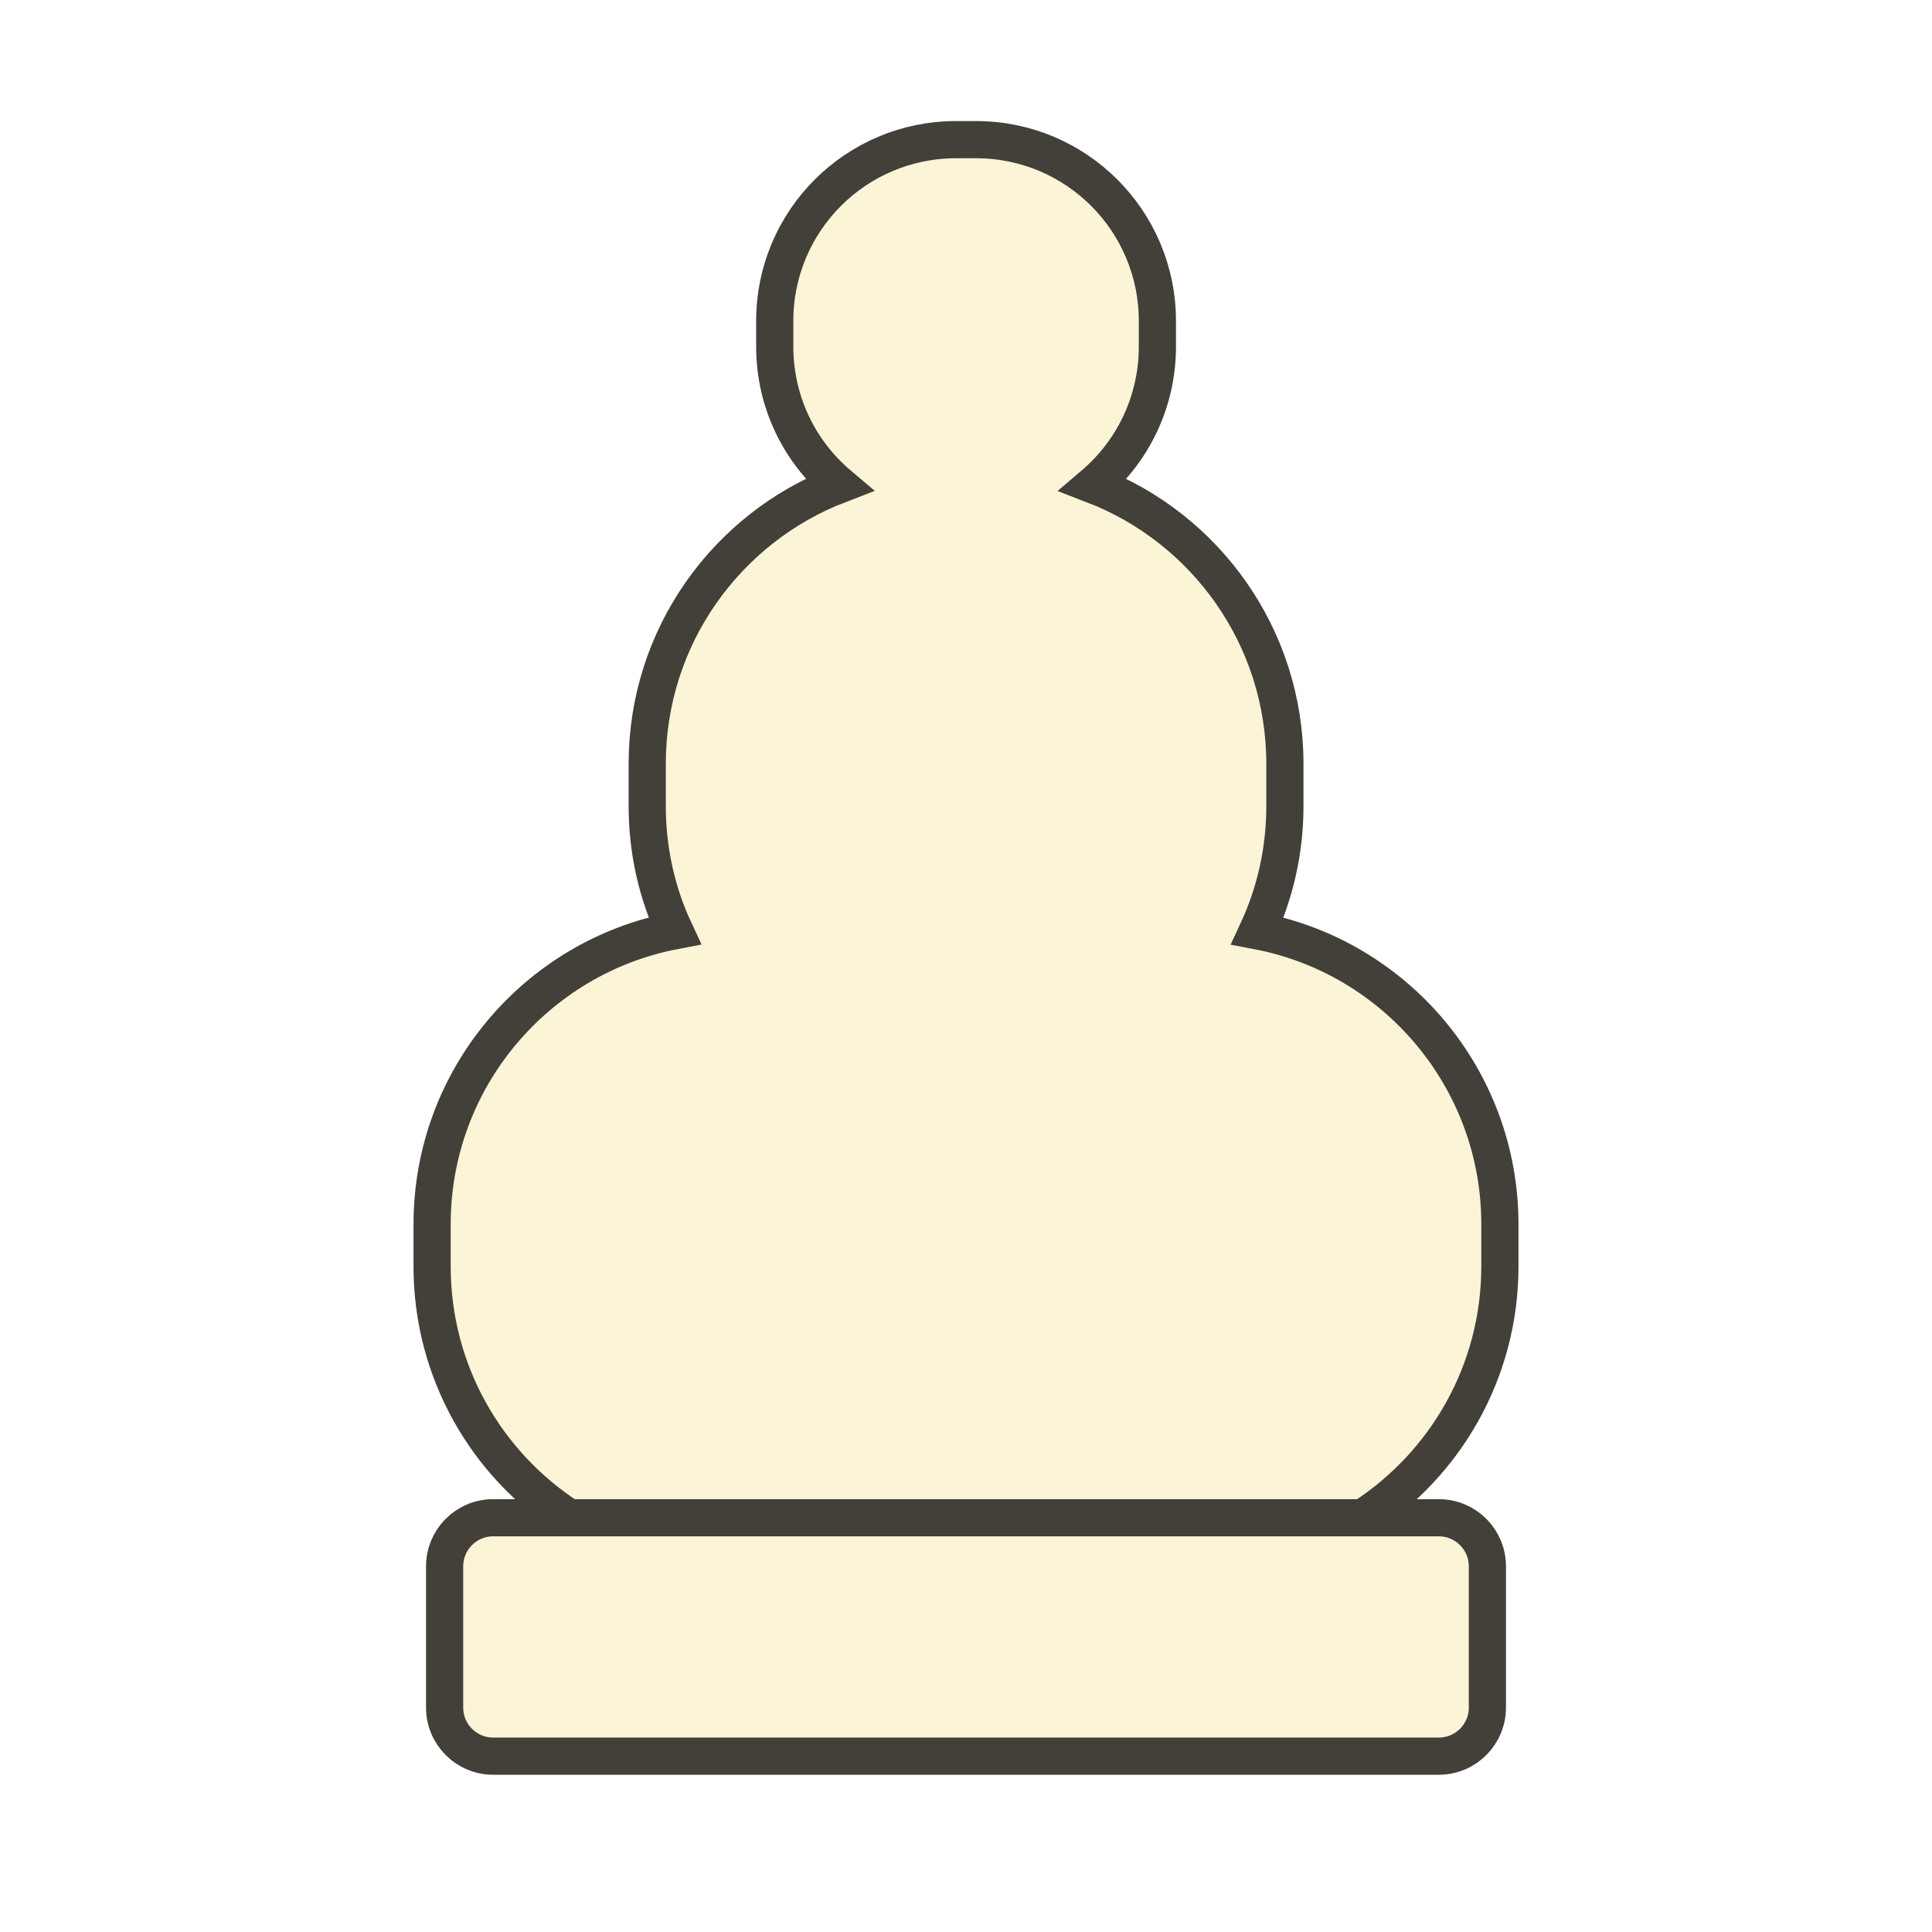
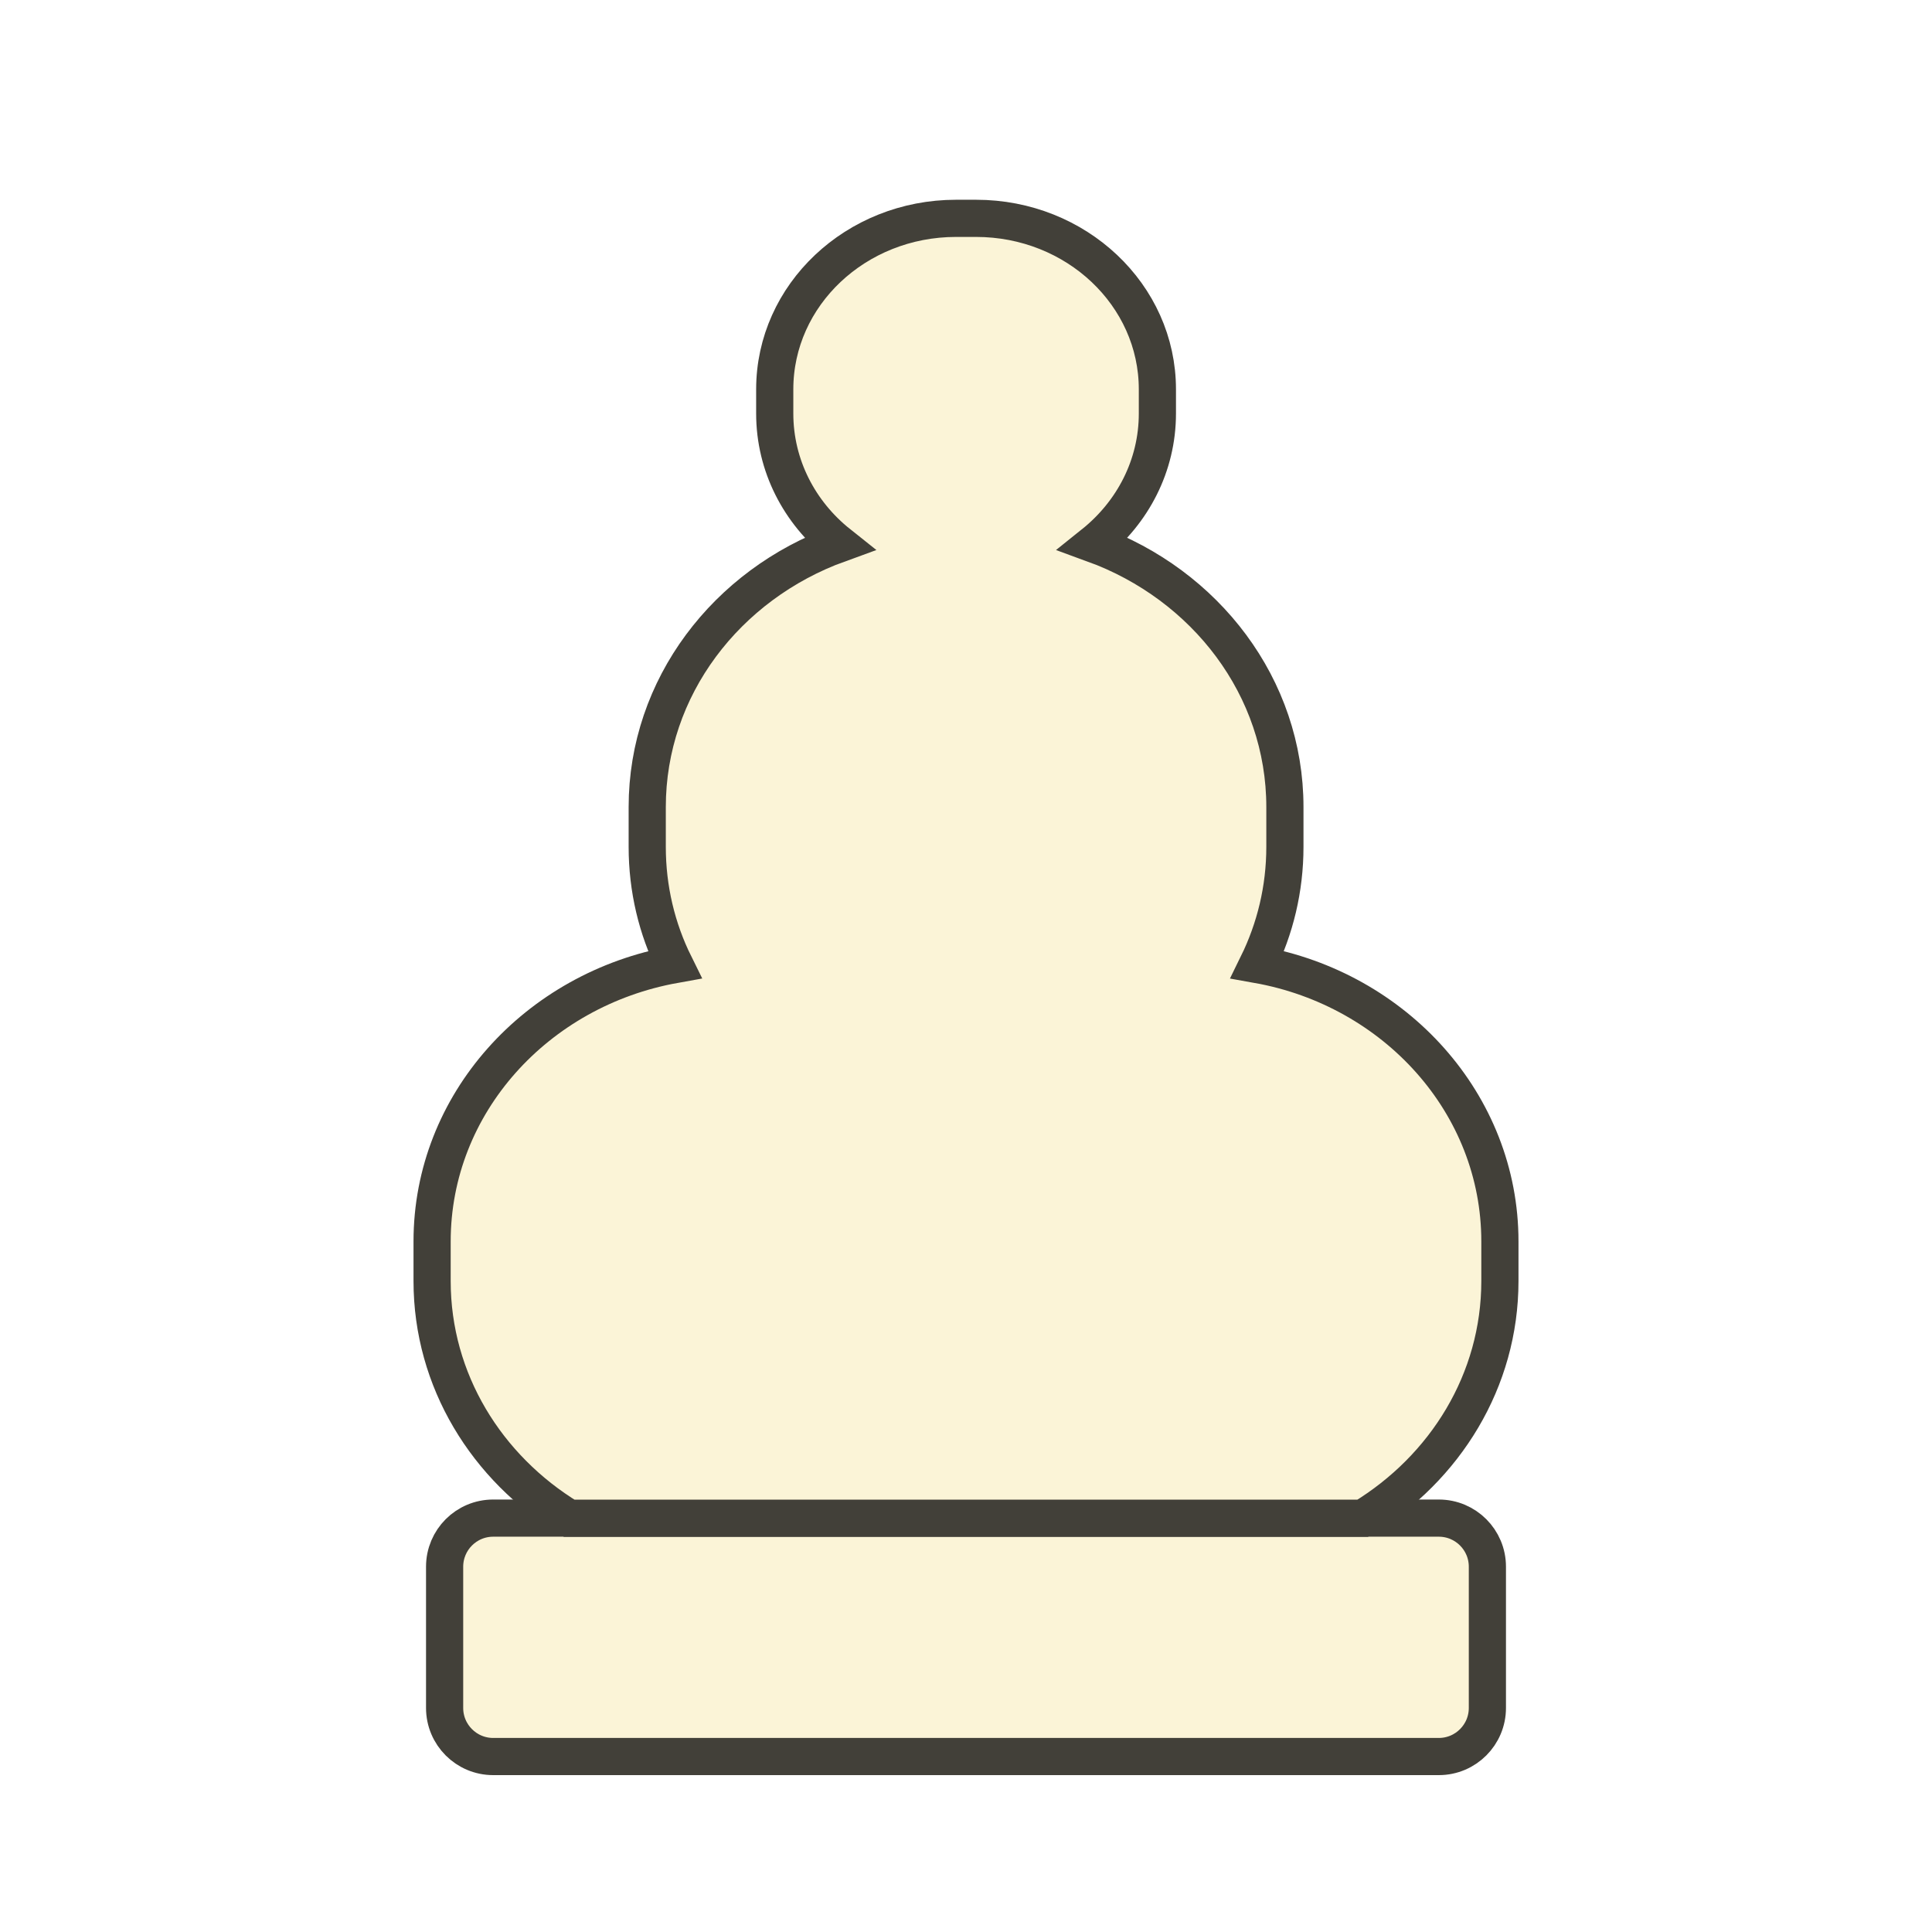
<svg xmlns="http://www.w3.org/2000/svg" version="1.1" id="Warstwa_1" x="0px" y="0px" viewBox="0 0 155.91 155.91" style="enable-background:new 0 0 155.91 155.91;" xml:space="preserve">
  <style type="text/css">
	.st0{fill:#FBF4D7;stroke:#424039;stroke-width:3;stroke-miterlimit:10;}
	.st1{display:none;}
	.st2{display:inline;}
	.st3{display:inline;fill:#FBF4D7;stroke:#424039;stroke-width:3;stroke-miterlimit:10;}
	.st4{display:inline;fill:#AB6D30;stroke:#DBC7B4;stroke-width:3;stroke-miterlimit:10;}
	.st5{fill:#AB6D30;stroke:#DBC7B4;stroke-width:3;stroke-miterlimit:10;}
</style>
  <g>
    <g>
-       <path class="st0" d="M120.03,126.4v11.4c0,2.16-1.75,3.92-3.92,3.92H39.8c-2.17,0-3.92-1.76-3.92-3.92v-11.4    c0-2.16,1.75-3.92,3.92-3.92h76.31C118.28,122.48,120.03,124.24,120.03,126.4z" />
-       <path class="st0" d="M121.04,98.8v3.39c0,8.51-4.41,15.99-11.07,20.29H45.93c-6.65-4.29-11.06-11.77-11.06-20.29V98.8    c0-11.77,8.43-21.57,19.57-23.69c-1.43-3.06-2.21-6.47-2.21-10.07v-3.4c0-10.26,6.41-19.04,15.46-22.52    c-3.17-2.68-5.17-6.68-5.17-11.16V25.9c0-8.08,6.55-14.63,14.63-14.63h1.62c8.08,0,14.63,6.55,14.63,14.63v2.07    c0,4.47-2,8.47-5.16,11.16c9.04,3.48,15.45,12.26,15.45,22.52v3.4c0,3.6-0.79,7.01-2.21,10.07    C112.6,77.23,121.04,87.03,121.04,98.8z" />
+       <path class="st0" d="M120.03,126.43v11.4c0,2.16-1.75,3.92-3.92,3.92H39.8c-2.17,0-3.92-1.76-3.92-3.92v-11.4    c0-2.16,1.75-3.92,3.92-3.92h76.31C118.28,122.51,120.03,124.27,120.03,126.43z" />
+       <path class="st0" d="M121.04,100.18v3.2c0,8.03-4.41,15.09-11.07,19.14H45.93c-6.65-4.05-11.06-11.11-11.06-19.14v-3.2    c0-11.11,8.43-20.34,19.57-22.34c-1.43-2.89-2.21-6.11-2.21-9.5v-3.21c0-9.68,6.41-17.96,15.46-21.24    c-3.17-2.52-5.17-6.31-5.17-10.52v-1.95c0-7.62,6.55-13.8,14.63-13.8h1.62c8.08,0,14.63,6.18,14.63,13.8v1.95    c0,4.22-2,7.99-5.16,10.52c9.04,3.29,15.45,11.56,15.45,21.24v3.21c0,3.4-0.79,6.61-2.21,9.5    C112.6,79.82,121.04,89.07,121.04,100.18z" />
    </g>
  </g>
  <g class="st1">
    <g class="st2">
-       <path class="st0" d="M87.94,18.33v6.46c0,3.14-2.14,5.77-5.05,6.53c-0.54,0.15-1.11,0.22-1.7,0.22h-6.46    c-0.59,0-1.16-0.07-1.7-0.22c-2.91-0.76-5.05-3.39-5.05-6.53v-6.46c0-3.73,3.02-6.75,6.75-6.75h6.46    C84.92,11.58,87.94,14.61,87.94,18.33z" />
-       <path class="st0" d="M104.9,100.94l2.09-2.09c13.14-13.14,13.14-34.43,0-47.57L92.4,36.7c-2.72-2.72-6.02-4.51-9.51-5.37    c-0.54,0.15-1.11,0.22-1.7,0.22h-6.46c-0.59,0-1.16-0.07-1.7-0.22c-3.48,0.86-6.79,2.66-9.51,5.37L48.93,51.28    c-13.14,13.14-13.14,34.43,0,47.57l0.75,0.75c-4.53,2.47-7.61,7.28-7.61,12.8v6.64h68.38v-6.64    C110.45,107.76,108.29,103.63,104.9,100.94z M90.55,66.45c0,1.47-1.2,2.67-2.67,2.67h-6.94v22.51c0,1.47-1.19,2.67-2.67,2.67    h-0.66c-1.47,0-2.66-1.2-2.66-2.67V69.11h-6.94c-1.47,0-2.67-1.2-2.67-2.67v-1.19c0-1.48,1.2-2.67,2.67-2.67h6.94v-7.38    c0-1.47,1.19-2.67,2.66-2.67h0.66c1.48,0,2.67,1.2,2.67,2.67v7.38h6.94c1.47,0,2.67,1.19,2.67,2.67V66.45z" />
-       <path class="st0" d="M127.58,122.96v14.52c0,2.17-1.75,3.92-3.92,3.92h-91.4c-2.17,0-3.92-1.75-3.92-3.92v-14.52    c0-2.16,1.75-3.91,3.92-3.91h91.4C125.83,119.04,127.58,120.8,127.58,122.96z" />
+       <path class="st0" d="M87.94,18.68v6.46c0,3.14-2.14,5.77-5.05,6.53c-0.54,0.15-1.11,0.22-1.7,0.22h-6.46    c-0.59,0-1.16-0.07-1.7-0.22c-2.91-0.76-5.05-3.39-5.05-6.53v-6.46c0-3.73,3.02-6.75,6.75-6.75h6.46    C84.92,11.93,87.94,14.95,87.94,18.68z" />
+       <path class="st0" d="M104.9,101.29l2.09-2.09c13.14-13.14,13.14-34.43,0-47.57L92.4,37.04c-2.72-2.72-6.02-4.51-9.51-5.37    c-0.54,0.15-1.11,0.22-1.7,0.22h-6.46c-0.59,0-1.16-0.07-1.7-0.22c-3.48,0.86-6.79,2.66-9.51,5.37L48.93,51.63    c-13.14,13.14-13.14,34.43,0,47.57l0.75,0.75c-4.53,2.47-7.61,7.28-7.61,12.8v6.64h68.38v-6.64    C110.45,108.11,108.29,103.97,104.9,101.29z M90.55,66.79c0,1.47-1.2,2.67-2.67,2.67h-6.94v22.51c0,1.47-1.19,2.67-2.67,2.67    h-0.66c-1.47,0-2.66-1.2-2.66-2.67V69.46h-6.94c-1.47,0-2.67-1.2-2.67-2.67v-1.19c0-1.48,1.2-2.67,2.67-2.67h6.94v-7.38    c0-1.47,1.19-2.67,2.66-2.67h0.66c1.48,0,2.67,1.2,2.67,2.67v7.38h6.94c1.47,0,2.67,1.19,2.67,2.67V66.79z" />
+       <path class="st0" d="M127.58,123.31v14.52c0,2.17-1.75,3.92-3.92,3.92h-91.4c-2.17,0-3.92-1.75-3.92-3.92v-14.52    c0-2.16,1.75-3.91,3.92-3.91h91.4C125.83,119.39,127.58,121.14,127.58,123.31z" />
    </g>
  </g>
  <g class="st1">
    <g class="st2">
      <path class="st0" d="M127.44,123.38v14.45c0,2.17-1.75,3.92-3.92,3.92H32.4c-2.16,0-3.92-1.75-3.92-3.92v-14.45    c0-2.17,1.76-3.92,3.92-3.92h91.12C125.69,119.45,127.44,121.21,127.44,123.38z" />
-       <path class="st0" d="M116.42,44.28c0,0.59-0.02,1.2-0.05,1.79l-0.45,7.86l-11.5,44.58c-0.99,3.84,1.75,7.58,3.68,11.04l5.5,9.9    H41.72L85.6,57.93c0.94-1.32,0-3.17-1.64-3.17c-2.93,0-4.45,0.5-5.67,1.43c-1.22,0.93-2.13,2.29-3.82,3.99    c-3.28,3.27-7.15,5.56-12.34,5.56c-4.05,0-8.14-1.04-11.39-3.19l-9.96-11.01l34.74-40.3C102.08,11.24,116.42,25.69,116.42,44.28z" />
+       <path class="st0" d="M117.83,50.65c0,0.59-0.02,1.2-0.05,1.79l-0.45,7.86l-11.5,44.58c-0.99,3.84,1.75,7.58,3.68,11.04l4.1,3.53    H41.72L87.01,64.3c0.94-1.32,0-3.17-1.64-3.17c-2.93,0-4.45,0.5-5.67,1.43c-1.22,0.93-2.13,2.29-3.82,3.99    c-3.28,3.27-7.15,5.56-12.34,5.56c-4.05,0-8.14-1.04-11.39-3.19L42.2,57.9l34.74-40.3C103.48,17.61,117.83,32.06,117.83,50.65z" />
    </g>
  </g>
  <g class="st1">
    <g class="st2">
-       <path class="st0" d="M109.73,111.93v4.58c0,0.19,0,0.38-0.01,0.57H46.2c-0.02-0.19-0.02-0.38-0.02-0.57v-4.58    c0-3,0.9-5.79,2.47-8.11h58.62C108.83,106.14,109.73,108.93,109.73,111.93z" />
-       <path class="st0" d="M124.07,121v12.94c0,2.16-1.75,3.92-3.92,3.92H35.75c-2.17,0-3.92-1.76-3.92-3.92V121    c0-2.17,1.75-3.92,3.92-3.92h84.39C122.32,117.07,124.07,118.82,124.07,121z" />
+       <path class="st0" d="M109.73,115.82v4.58c0,0.19,0,0.38-0.01,0.57H46.2c-0.02-0.19-0.02-0.38-0.02-0.57v-4.58    c0-3,0.9-5.79,2.47-8.11h58.62C108.83,110.03,109.73,112.82,109.73,115.82z" />
+       <path class="st0" d="M127.63,124.89v12.94c0,2.16-1.89,3.92-4.22,3.92H32.62c-2.34,0-4.22-1.76-4.22-3.92v-12.94    c0-2.17,1.89-3.92,4.22-3.92h90.79C125.74,120.97,127.63,122.72,127.63,124.89z" />
      <g>
-         <path class="st0" d="M127.58,62.62v26.59c0,8.07-6.55,14.61-14.61,14.61H42.93c-8.06,0-14.6-6.54-14.6-14.61V63.83l1.01-6.53     l5.83-37.73c0-1.87,1.27-3.38,2.84-3.38h16.54c1.57,0,2.84,1.51,2.84,3.38v28.44h9.43V18.06c0-1.62,1.31-2.93,2.93-2.93h16.38     c1.61,0,2.92,1.31,2.92,2.93v29.96h9.43v-29.5c0-1.87,1.27-3.39,2.84-3.39h16.54c1.57,0,2.84,1.52,2.84,3.39l5.92,38.98     C127.25,59.09,127.58,60.81,127.58,62.62z" />
-         <path class="st0" d="M29.34,57.31l-1.01,6.53v-1.22C28.34,60.74,28.69,58.94,29.34,57.31z" />
+         <path class="st0" d="M127.58,66.51V93.1c0,8.07-6.55,14.61-14.61,14.61H42.93c-8.06,0-14.6-6.54-14.6-14.61V67.73l1.01-6.53     l6.18-38.8c0-1.87,1.27-3.38,2.84-3.38h16.54c1.57,0,2.84,1.51,2.84,3.38L57.4,51.91h9.43V21.95c0-1.62,1.31-2.93,2.93-2.93     h16.38c1.61,0,2.92,1.31,2.92,2.93v29.96h9.43v-29.5c0-1.87,1.27-3.39,2.84-3.39h16.54c1.57,0,2.84,1.52,2.84,3.39l5.92,38.98     C127.25,62.98,127.58,64.71,127.58,66.51z" />
+         <path class="st0" d="M29.34,61.2l-1.01,6.53v-1.22C28.34,64.63,28.69,62.84,29.34,61.2z" />
      </g>
    </g>
  </g>
  <g class="st1">
-     <path class="st3" d="M77.96,98.56v29.34h-42.7c-2.17,0-3.93,1.76-3.93,3.93v0.1c-13.7-4.71-23.55-17.7-23.55-33V80.07   c0-9.07,7.35-16.41,16.42-16.41h18.86c8.91,0,17.04,3.33,23.21,8.83c1.09,1.49,2.32,2.77,3.68,3.8c0,0,0.01,0,0.01,0.01   C74.96,82.35,77.96,90.11,77.96,98.56z" />
-     <path class="st3" d="M148.13,80.07v18.6c0,15.34-9.83,28.41-23.54,33.2v-0.05c0-2.17-1.76-3.93-3.93-3.93H77.96V98.56   c0.07-8.62,3.23-16.5,8.42-22.58c0.01,0,0.02-0.01,0.04-0.02c0.8-0.66,1.57-1.42,2.29-2.26c0.24-0.27,0.46-0.55,0.68-0.83   c0-0.01,0.01-0.02,0.01-0.02c6.26-5.71,14.58-9.19,23.73-9.19h18.6C140.79,63.66,148.13,71,148.13,80.07z" />
-     <path class="st3" d="M94.77,55.62c0,6.81-2.06,12.93-5.37,17.23c0,0-0.01,0.01-0.01,0.02c-0.22,0.28-0.44,0.56-0.68,0.83   c-0.73,0.84-1.49,1.59-2.29,2.26c-0.02,0.01-0.03,0.02-0.04,0.02c-2.47,2.02-5.34,3.16-8.42,3.16c-2.9,0-5.62-1.03-8-2.83   c0-0.01-0.01-0.01-0.01-0.01c-1.36-1.03-2.6-2.31-3.68-3.8c-3.15-4.28-5.11-10.25-5.11-16.87c0-11.64,6.06-21.32,13.99-23.19V19.62   h-6.87c-1.19,0-2.14-0.96-2.14-2.14v-1.84c0-1.18,0.95-2.14,2.14-2.14h6.87V6.2c0-1.18,0.96-2.13,2.14-2.13h1.35   c1.18,0,2.13,0.95,2.13,2.13v7.29h6.88c1.18,0,2.14,0.96,2.14,2.14v1.84c0,1.18-0.96,2.14-2.14,2.14h-6.88v12.82   C88.71,34.3,94.77,43.99,94.77,55.62z" />
-     <path class="st3" d="M124.6,131.83V145c0,2.16-1.75,3.92-3.92,3.92H35.25c-2.16,0-3.92-1.76-3.92-3.92v-13.17   c0-2.17,1.76-3.92,3.92-3.92h85.42C122.84,127.91,124.6,129.66,124.6,131.83z" />
+     <path class="st3" d="M77.96,96.43v26.41H39.52c-1.95,0-3.53,1.58-3.53,3.53v0.09c-12.33-4.24-21.19-15.93-21.19-29.7V79.79   c0-8.16,6.62-14.77,14.78-14.77h16.97c8.02,0,15.34,3,20.89,7.95c0.98,1.34,2.09,2.5,3.31,3.42c0,0,0.01,0,0.01,0.01   C75.26,81.84,77.96,88.82,77.96,96.43z" />
+     <path class="st3" d="M141.12,79.79v16.74c0,13.81-8.85,25.57-21.18,29.88v-0.04c0-1.95-1.58-3.53-3.53-3.53H77.96V96.43   c0.06-7.75,2.9-14.85,7.58-20.32c0.01,0,0.02-0.01,0.03-0.02c0.72-0.59,1.41-1.27,2.06-2.03c0.21-0.25,0.42-0.49,0.61-0.75   c0-0.01,0.01-0.02,0.01-0.02c5.63-5.14,13.12-8.27,21.35-8.27h16.74C134.51,65.02,141.12,71.63,141.12,79.79z" />
+     <path class="st3" d="M93.08,57.78c0,6.13-1.85,11.64-4.83,15.51c0,0-0.01,0.01-0.01,0.02c-0.2,0.25-0.4,0.5-0.61,0.75   c-0.65,0.76-1.34,1.44-2.06,2.03c-0.02,0.01-0.03,0.02-0.03,0.02c-2.23,1.82-4.81,2.85-7.58,2.85c-2.61,0-5.06-0.93-7.2-2.55   c0-0.01-0.01-0.01-0.01-0.01c-1.22-0.93-2.34-2.08-3.31-3.42c-2.84-3.85-4.6-9.22-4.6-15.19c0-10.47,5.45-19.19,12.59-20.87V25.38   h-6.18c-1.07,0-1.93-0.87-1.93-1.93v-1.66c0-1.06,0.86-1.93,1.93-1.93h6.18V13.3c0-1.06,0.87-1.92,1.93-1.92h1.21   c1.06,0,1.92,0.86,1.92,1.92v6.57h6.19c1.06,0,1.93,0.87,1.93,1.93v1.66c0,1.06-0.87,1.93-1.93,1.93h-6.19v11.53   C87.63,38.59,93.08,47.31,93.08,57.78z" />
+     <path class="st3" d="M119.93,126.37v11.85c0,1.95-1.58,3.53-3.53,3.53H39.52c-1.95,0-3.53-1.59-3.53-3.53v-11.85   c0-1.96,1.59-3.53,3.53-3.53h76.88C118.36,122.84,119.93,124.41,119.93,126.37z" />
  </g>
  <g class="st1">
-     <path class="st3" d="M123.74,122.75v12.79c0,2.17-1.75,3.92-3.92,3.92H36.1c-2.17,0-3.92-1.75-3.92-3.92v-12.79   c0-2.16,1.75-3.91,3.92-3.91h83.72C121.99,118.84,123.74,120.59,123.74,122.75z" />
-     <path class="st3" d="M136.53,83.59c0,10.14-4.11,19.32-10.76,25.95c-4.3,4.31-9.68,7.56-15.69,9.3H45.85   c-15.28-4.44-26.46-18.53-26.46-35.25c0-5.15,2.09-9.83,5.47-13.21c2.17-2.17,4.89-3.82,7.92-4.7L28.95,46.4   c-0.05-0.16-0.08-0.3-0.1-0.46c1.78,0.61,3.78,0.67,5.72,0.06c1.36-0.43,2.55-1.14,3.53-2.08l7.61,20.99h6.84L52.36,38   c1.35,0.58,2.85,0.84,4.41,0.7c1.6-0.14,3.05-0.67,4.29-1.51l4.54,27.72h4.82l3.23-33.92c1.23,0.6,2.61,0.94,4.08,0.94   c1.42,0,2.76-0.31,3.96-0.89l2.66,33.86h5.27l5.14-27.7c1.22,0.82,2.63,1.35,4.19,1.51c0.31,0.03,0.63,0.05,0.94,0.05   c1.04,0,2.05-0.18,2.99-0.51l0.54,26.66h6.56l7.12-21.04c1.01,0.93,2.24,1.66,3.63,2.07c0.87,0.25,1.74,0.38,2.6,0.38   c1.08,0,2.13-0.19,3.12-0.56c-0.02,0.16-0.06,0.31-0.11,0.47l-1.74,19.94C131.57,68.88,136.53,75.66,136.53,83.59z" />
-     <path class="st3" d="M132.53,37.1c0,0.86-0.13,1.73-0.38,2.6c-0.86,2.93-3.04,5.1-5.71,6.06c-0.99,0.37-2.04,0.56-3.12,0.56   c-0.86,0-1.73-0.13-2.6-0.38c-1.4-0.41-2.62-1.13-3.63-2.07c-2.5-2.28-3.63-5.88-2.6-9.36c1.19-4.01,4.85-6.61,8.83-6.61   c0.86,0,1.73,0.13,2.6,0.38C129.92,29.46,132.53,33.12,132.53,37.1z" />
-     <path class="st3" d="M109.08,29.54c0,0.31-0.02,0.63-0.05,0.94c-0.38,3.68-2.86,6.63-6.15,7.77c-0.94,0.34-1.95,0.51-2.99,0.51   c-0.31,0-0.63-0.02-0.94-0.05c-1.55-0.16-2.97-0.69-4.19-1.51c-2.74-1.83-4.4-5.07-4.04-8.57c0.48-4.74,4.48-8.28,9.14-8.28   c0.31,0,0.63,0.02,0.94,0.05C105.55,20.88,109.08,24.89,109.08,29.54z" />
-     <path class="st3" d="M86.94,22.73c0,2.54-1.03,4.84-2.7,6.51c-0.73,0.73-1.6,1.35-2.55,1.8c-1.2,0.58-2.54,0.89-3.96,0.89   c-1.47,0-2.85-0.35-4.08-0.94c-3.03-1.51-5.12-4.64-5.12-8.26c0-2.54,1.03-4.85,2.7-6.52c1.66-1.67,3.96-2.7,6.51-2.7   c2.54,0,4.84,1.03,6.51,2.7C85.91,17.89,86.94,20.19,86.94,22.73z" />
-     <path class="st3" d="M65.18,29.54c0,3.16-1.62,5.99-4.11,7.65c-1.24,0.84-2.7,1.37-4.29,1.51c-1.55,0.14-3.05-0.13-4.41-0.7   c-3.02-1.29-5.26-4.17-5.56-7.67c-0.02-0.27-0.03-0.55-0.03-0.81c0-4.72,3.61-8.74,8.41-9.16c0.27-0.02,0.55-0.03,0.81-0.03   c4.72,0,8.74,3.61,9.16,8.41C65.16,29.01,65.18,29.28,65.18,29.54z" />
-     <path class="st3" d="M41.01,37.21c0,2.56-1.07,5-2.92,6.72c-0.98,0.93-2.16,1.65-3.53,2.08c-1.94,0.61-3.94,0.55-5.72-0.06   c-2.68-0.91-4.91-3.04-5.82-5.95c-0.29-0.92-0.43-1.86-0.43-2.78c0-3.9,2.51-7.53,6.43-8.76c0.92-0.29,1.86-0.43,2.78-0.43   c3.9,0,7.53,2.51,8.77,6.43C40.86,35.37,41.01,36.29,41.01,37.21z" />
+     <path class="st3" d="M123.74,125.04v12.79c0,2.17-1.75,3.92-3.92,3.92H36.1c-2.17,0-3.92-1.75-3.92-3.92v-12.79   c0-2.16,1.75-3.91,3.92-3.91h83.72C121.99,121.12,123.74,122.88,123.74,125.04z" />
+     <path class="st3" d="M136.53,85.87c0,10.14-4.11,19.32-10.76,25.95c-4.3,4.31-9.68,7.56-15.69,9.3H45.85   c-15.28-4.44-26.46-18.53-26.46-35.25c0-5.15,2.09-9.83,5.47-13.21c2.17-2.17,4.89-3.82,7.92-4.7l-3.83-19.28   c-0.05-0.16-0.08-0.3-0.1-0.46c1.78,0.61,3.78,0.67,5.72,0.06c1.36-0.43,2.55-1.14,3.53-2.08l7.61,20.99h6.84l-0.18-26.91   c1.35,0.58,2.85,0.84,4.41,0.7c1.6-0.14,3.05-0.67,4.29-1.51l4.54,27.72h4.82l3.23-33.92c1.23,0.6,2.61,0.94,4.08,0.94   c1.42,0,2.76-0.31,3.96-0.89l2.66,33.86h5.27l5.14-27.7c1.22,0.82,2.63,1.35,4.19,1.51c0.31,0.03,0.63,0.05,0.94,0.05   c1.04,0,2.05-0.18,2.99-0.51l0.54,26.66h6.56l7.12-21.04c1.01,0.93,2.24,1.66,3.63,2.07c0.87,0.25,1.74,0.38,2.6,0.38   c1.08,0,2.13-0.19,3.12-0.56c-0.02,0.16-0.06,0.31-0.11,0.47l-1.74,19.94C131.57,71.16,136.53,77.94,136.53,85.87z" />
+     <path class="st3" d="M132.53,39.38c0,0.86-0.13,1.73-0.38,2.6c-0.86,2.93-3.04,5.1-5.71,6.06c-0.99,0.37-2.04,0.56-3.12,0.56   c-0.86,0-1.73-0.13-2.6-0.38c-1.4-0.41-2.62-1.13-3.63-2.07c-2.5-2.28-3.63-5.88-2.6-9.36c1.19-4.01,4.85-6.61,8.83-6.61   c0.86,0,1.73,0.13,2.6,0.38C129.92,31.74,132.53,35.41,132.53,39.38z" />
+     <path class="st3" d="M109.08,31.83c0,0.31-0.02,0.63-0.05,0.94c-0.38,3.68-2.86,6.63-6.15,7.77c-0.94,0.34-1.95,0.51-2.99,0.51   c-0.31,0-0.63-0.02-0.94-0.05c-1.55-0.16-2.97-0.69-4.19-1.51c-2.74-1.83-4.4-5.07-4.04-8.57c0.48-4.74,4.48-8.28,9.14-8.28   c0.31,0,0.63,0.02,0.94,0.05C105.55,23.16,109.08,27.17,109.08,31.83z" />
+     <path class="st3" d="M86.94,25.02c0,2.54-1.03,4.84-2.7,6.51c-0.73,0.73-1.6,1.35-2.55,1.8c-1.2,0.58-2.54,0.89-3.96,0.89   c-1.47,0-2.85-0.35-4.08-0.94c-3.03-1.51-5.12-4.64-5.12-8.26c0-2.54,1.03-4.85,2.7-6.52c1.66-1.67,3.96-2.7,6.51-2.7   c2.54,0,4.84,1.03,6.51,2.7C85.91,20.17,86.94,22.48,86.94,25.02z" />
+     <path class="st3" d="M65.18,31.83c0,3.16-1.62,5.99-4.11,7.65c-1.24,0.84-2.7,1.37-4.29,1.51c-1.55,0.14-3.05-0.13-4.41-0.7   c-3.02-1.29-5.26-4.17-5.56-7.67c-0.02-0.27-0.03-0.55-0.03-0.81c0-4.72,3.61-8.74,8.41-9.16c0.27-0.02,0.55-0.03,0.81-0.03   c4.72,0,8.74,3.61,9.16,8.41C65.16,31.29,65.18,31.56,65.18,31.83z" />
+     <path class="st3" d="M41.01,39.49c0,2.56-1.07,5-2.92,6.72c-0.98,0.93-2.16,1.65-3.53,2.08c-1.94,0.61-3.94,0.55-5.72-0.06   c-2.68-0.91-4.91-3.04-5.82-5.95c-0.29-0.92-0.43-1.86-0.43-2.78c0-3.9,2.51-7.53,6.43-8.76c0.92-0.29,1.86-0.43,2.78-0.43   c3.9,0,7.53,2.51,8.77,6.43C40.86,37.65,41.01,38.57,41.01,39.49z" />
  </g>
  <g class="st1">
-     <path class="st4" d="M120.03,126.4v11.4c0,2.16-1.75,3.92-3.92,3.92H39.8c-2.17,0-3.92-1.76-3.92-3.92v-11.4   c0-2.16,1.75-3.92,3.92-3.92h76.31C118.28,122.48,120.03,124.24,120.03,126.4z" />
-     <path class="st4" d="M121.04,98.8v3.39c0,8.51-4.41,15.99-11.07,20.29H45.93c-6.65-4.29-11.06-11.77-11.06-20.29V98.8   c0-11.77,8.43-21.57,19.57-23.69c-1.43-3.06-2.21-6.47-2.21-10.07v-3.4c0-10.26,6.41-19.04,15.46-22.52   c-3.17-2.68-5.17-6.68-5.17-11.16V25.9c0-8.08,6.55-14.63,14.63-14.63h1.62c8.08,0,14.63,6.55,14.63,14.63v2.07   c0,4.47-2,8.47-5.16,11.16c9.04,3.48,15.45,12.26,15.45,22.52v3.4c0,3.6-0.79,7.01-2.21,10.07   C112.6,77.23,121.04,87.03,121.04,98.8z" />
+     <path class="st4" d="M120.03,126.43v11.4c0,2.16-1.75,3.92-3.92,3.92H39.8c-2.17,0-3.92-1.76-3.92-3.92v-11.4   c0-2.16,1.75-3.92,3.92-3.92h76.31C118.28,122.51,120.03,124.27,120.03,126.43z" />
+     <path class="st4" d="M121.04,100.18v3.2c0,8.03-4.41,15.09-11.07,19.14H45.93c-6.65-4.05-11.06-11.11-11.06-19.14v-3.2   c0-11.11,8.43-20.34,19.57-22.34c-1.43-2.89-2.21-6.11-2.21-9.5v-3.21c0-9.68,6.41-17.96,15.46-21.24   c-3.17-2.52-5.17-6.31-5.17-10.52v-1.95c0-7.62,6.55-13.8,14.63-13.8h1.62c8.08,0,14.63,6.18,14.63,13.8v1.95   c0,4.22-2,7.99-5.16,10.52c9.04,3.29,15.45,11.56,15.45,21.24v3.21c0,3.4-0.79,6.61-2.21,9.5   C112.6,79.82,121.04,89.07,121.04,100.18z" />
  </g>
  <g class="st1">
-     <path class="st4" d="M87.94,18.33v6.46c0,3.14-2.14,5.77-5.05,6.53c-0.54,0.15-1.11,0.22-1.7,0.22h-6.46   c-0.59,0-1.16-0.07-1.7-0.22c-2.91-0.76-5.05-3.39-5.05-6.53v-6.46c0-3.73,3.02-6.75,6.75-6.75h6.46   C84.92,11.58,87.94,14.61,87.94,18.33z" />
-     <path class="st4" d="M104.9,100.94l2.09-2.09c13.14-13.14,13.14-34.43,0-47.57L92.4,36.7c-2.72-2.72-6.02-4.51-9.51-5.37   c-0.54,0.15-1.11,0.22-1.7,0.22h-6.46c-0.59,0-1.16-0.07-1.7-0.22c-3.48,0.86-6.79,2.66-9.51,5.37L48.93,51.28   c-13.14,13.14-13.14,34.43,0,47.57l0.75,0.75c-4.53,2.47-7.61,7.28-7.61,12.8v6.64h68.38v-6.64   C110.45,107.76,108.29,103.63,104.9,100.94z M90.55,66.45c0,1.47-1.2,2.67-2.67,2.67h-6.94v22.51c0,1.47-1.19,2.67-2.67,2.67h-0.66   c-1.47,0-2.66-1.2-2.66-2.67V69.11h-6.94c-1.47,0-2.67-1.2-2.67-2.67v-1.19c0-1.48,1.2-2.67,2.67-2.67h6.94v-7.38   c0-1.47,1.19-2.67,2.66-2.67h0.66c1.48,0,2.67,1.2,2.67,2.67v7.38h6.94c1.47,0,2.67,1.19,2.67,2.67V66.45z" />
-     <path class="st4" d="M127.58,122.96v14.52c0,2.17-1.75,3.92-3.92,3.92h-91.4c-2.17,0-3.92-1.75-3.92-3.92v-14.52   c0-2.16,1.75-3.91,3.92-3.91h91.4C125.83,119.04,127.58,120.8,127.58,122.96z" />
+     <path class="st4" d="M87.94,18.68v6.46c0,3.14-2.14,5.77-5.05,6.53c-0.54,0.15-1.11,0.22-1.7,0.22h-6.46   c-0.59,0-1.16-0.07-1.7-0.22c-2.91-0.76-5.05-3.39-5.05-6.53v-6.46c0-3.73,3.02-6.75,6.75-6.75h6.46   C84.92,11.93,87.94,14.95,87.94,18.68z" />
+     <path class="st4" d="M104.9,101.29l2.09-2.09c13.14-13.14,13.14-34.43,0-47.57L92.4,37.04c-2.72-2.72-6.02-4.51-9.51-5.37   c-0.54,0.15-1.11,0.22-1.7,0.22h-6.46c-0.59,0-1.16-0.07-1.7-0.22c-3.48,0.86-6.79,2.66-9.51,5.37L48.93,51.63   c-13.14,13.14-13.14,34.43,0,47.57l0.75,0.75c-4.53,2.47-7.61,7.28-7.61,12.8v6.64h68.38v-6.64   C110.45,108.11,108.29,103.97,104.9,101.29z M90.55,66.79c0,1.47-1.2,2.67-2.67,2.67h-6.94v22.51c0,1.47-1.19,2.67-2.67,2.67h-0.66   c-1.47,0-2.66-1.2-2.66-2.67V69.46h-6.94c-1.47,0-2.67-1.2-2.67-2.67v-1.19c0-1.48,1.2-2.67,2.67-2.67h6.94v-7.38   c0-1.47,1.19-2.67,2.66-2.67h0.66c1.48,0,2.67,1.2,2.67,2.67v7.38h6.94c1.47,0,2.67,1.19,2.67,2.67V66.79z" />
+     <path class="st4" d="M127.58,123.31v14.52c0,2.17-1.75,3.92-3.92,3.92h-91.4c-2.17,0-3.92-1.75-3.92-3.92v-14.52   c0-2.16,1.75-3.91,3.92-3.91h91.4C125.83,119.39,127.58,121.14,127.58,123.31z" />
  </g>
  <g class="st1">
    <path class="st4" d="M127.44,123.38v14.45c0,2.17-1.75,3.92-3.92,3.92H32.4c-2.16,0-3.92-1.75-3.92-3.92v-14.45   c0-2.17,1.76-3.92,3.92-3.92h91.12C125.69,119.45,127.44,121.21,127.44,123.38z" />
-     <path class="st4" d="M116.42,44.28c0,0.59-0.02,1.2-0.05,1.79l-0.45,7.86l-11.5,44.58c-0.99,3.84,1.75,7.58,3.68,11.04l5.5,9.9   H41.72L85.6,57.93c0.94-1.32,0-3.17-1.64-3.17c-2.93,0-4.45,0.5-5.67,1.43c-1.22,0.93-2.13,2.29-3.82,3.99   c-3.28,3.27-7.15,5.56-12.34,5.56c-4.05,0-8.14-1.04-11.39-3.19l-9.96-11.01l34.74-40.3C102.08,11.24,116.42,25.69,116.42,44.28z" />
+     <path class="st4" d="M117.83,50.65c0,0.59-0.02,1.2-0.05,1.79l-0.45,7.86l-11.5,44.58c-0.99,3.84,1.75,7.58,3.68,11.04l4.1,3.53   H41.72L87.01,64.3c0.94-1.32,0-3.17-1.64-3.17c-2.93,0-4.45,0.5-5.67,1.43c-1.22,0.93-2.13,2.29-3.82,3.99   c-3.28,3.27-7.15,5.56-12.34,5.56c-4.05,0-8.14-1.04-11.39-3.19L42.2,57.9l34.74-40.3C103.48,17.61,117.83,32.06,117.83,50.65z" />
  </g>
  <g class="st1">
-     <path class="st4" d="M109.73,111.93v4.58c0,0.19,0,0.38-0.01,0.57H46.2c-0.02-0.19-0.02-0.38-0.02-0.57v-4.58   c0-3,0.9-5.79,2.47-8.11h58.62C108.83,106.14,109.73,108.93,109.73,111.93z" />
-     <path class="st4" d="M124.07,121v12.94c0,2.16-1.75,3.92-3.92,3.92H35.75c-2.17,0-3.92-1.76-3.92-3.92V121   c0-2.17,1.75-3.92,3.92-3.92h84.39C122.32,117.07,124.07,118.82,124.07,121z" />
+     <path class="st4" d="M109.73,115.82v4.58c0,0.19,0,0.38-0.01,0.57H46.2c-0.02-0.19-0.02-0.38-0.02-0.57v-4.58   c0-3,0.9-5.79,2.47-8.11h58.62C108.83,110.03,109.73,112.82,109.73,115.82z" />
+     <path class="st4" d="M127.63,124.89v12.94c0,2.16-1.89,3.92-4.22,3.92H32.62c-2.34,0-4.22-1.76-4.22-3.92v-12.94   c0-2.17,1.89-3.92,4.22-3.92h90.79C125.74,120.97,127.63,122.72,127.63,124.89z" />
    <g class="st2">
-       <path class="st5" d="M127.58,62.62v26.59c0,8.07-6.55,14.61-14.61,14.61H42.93c-8.06,0-14.6-6.54-14.6-14.61V63.83l1.01-6.53    l5.83-37.73c0-1.87,1.27-3.38,2.84-3.38h16.54c1.57,0,2.84,1.51,2.84,3.38v28.44h9.43V18.06c0-1.62,1.31-2.93,2.93-2.93h16.38    c1.61,0,2.92,1.31,2.92,2.93v29.96h9.43v-29.5c0-1.87,1.27-3.39,2.84-3.39h16.54c1.57,0,2.84,1.52,2.84,3.39l5.92,38.98    C127.25,59.09,127.58,60.81,127.58,62.62z" />
-       <path class="st5" d="M29.34,57.31l-1.01,6.53v-1.22C28.34,60.74,28.69,58.94,29.34,57.31z" />
+       <path class="st5" d="M127.58,66.51V93.1c0,8.07-6.55,14.61-14.61,14.61H42.93c-8.06,0-14.6-6.54-14.6-14.61V67.73l1.01-6.53    l6.18-38.8c0-1.87,1.27-3.38,2.84-3.38h16.54c1.57,0,2.84,1.51,2.84,3.38L57.4,51.91h9.43V21.95c0-1.62,1.31-2.93,2.93-2.93h16.38    c1.61,0,2.92,1.31,2.92,2.93v29.96h9.43v-29.5c0-1.87,1.27-3.39,2.84-3.39h16.54c1.57,0,2.84,1.52,2.84,3.39l5.92,38.98    C127.25,62.98,127.58,64.71,127.58,66.51z" />
+       <path class="st5" d="M29.34,61.2l-1.01,6.53v-1.22C28.34,64.63,28.69,62.84,29.34,61.2z" />
    </g>
  </g>
  <g class="st1">
-     <path class="st4" d="M77.96,98.57v29.34h-42.7c-2.17,0-3.93,1.76-3.93,3.93v0.1c-13.7-4.71-23.55-17.7-23.55-33V80.08   c0-9.07,7.35-16.42,16.42-16.42h18.86c8.91,0,17.04,3.34,23.21,8.84c1.09,1.49,2.32,2.77,3.68,3.79c0,0,0.01,0,0.01,0.01   C74.96,82.35,77.96,90.11,77.96,98.57z" />
-     <path class="st4" d="M148.13,80.08v18.6c0,15.34-9.83,28.4-23.54,33.19v-0.04c0-2.17-1.76-3.93-3.93-3.93H77.96V98.57   c0.07-8.62,3.23-16.5,8.42-22.58c0.01,0,0.02-0.01,0.04-0.02c0.8-0.66,1.57-1.42,2.29-2.26c0.24-0.27,0.46-0.55,0.68-0.83   c0-0.01,0.01-0.02,0.01-0.02c6.26-5.71,14.58-9.2,23.73-9.2h18.6C140.79,63.66,148.13,71.01,148.13,80.08z" />
-     <path class="st4" d="M94.77,55.63c0,6.8-2.06,12.93-5.37,17.23c0,0-0.01,0.01-0.01,0.02c-0.22,0.28-0.44,0.56-0.68,0.83   c-0.73,0.84-1.49,1.59-2.29,2.26c-0.02,0.01-0.03,0.02-0.04,0.02c-2.47,2.01-5.34,3.16-8.42,3.16c-2.9,0-5.62-1.03-8-2.84   c0-0.01-0.01-0.01-0.01-0.01c-1.36-1.03-2.6-2.3-3.68-3.79c-3.15-4.28-5.11-10.26-5.11-16.87c0-11.65,6.06-21.32,13.99-23.19V19.62   h-6.87c-1.19,0-2.14-0.95-2.14-2.14v-1.83c0-1.19,0.95-2.14,2.14-2.14h6.87V6.21c0-1.18,0.96-2.14,2.14-2.14h1.35   c1.18,0,2.13,0.96,2.13,2.14v7.29h6.88c1.18,0,2.14,0.95,2.14,2.14v1.83c0,1.19-0.96,2.14-2.14,2.14h-6.88v12.83   C88.71,34.31,94.77,43.98,94.77,55.63z" />
-     <path class="st4" d="M124.6,131.83V145c0,2.16-1.75,3.92-3.92,3.92H35.25c-2.16,0-3.92-1.76-3.92-3.92v-13.17   c0-2.17,1.76-3.92,3.92-3.92h85.42C122.84,127.91,124.6,129.66,124.6,131.83z" />
+     <path class="st4" d="M77.96,96.43v26.41H39.52c-1.95,0-3.53,1.58-3.53,3.53v0.09c-12.33-4.24-21.19-15.93-21.19-29.7V79.79   c0-8.16,6.62-14.78,14.78-14.78h16.97c8.02,0,15.34,3.01,20.89,7.96c0.98,1.34,2.09,2.49,3.31,3.41c0,0,0.01,0,0.01,0.01   C75.26,81.84,77.96,88.82,77.96,96.43z" />
+     <path class="st4" d="M141.12,79.79v16.74c0,13.81-8.85,25.56-21.18,29.87v-0.03c0-1.95-1.58-3.53-3.53-3.53H77.96V96.43   c0.06-7.75,2.9-14.85,7.58-20.33c0.01,0,0.02-0.01,0.03-0.02c0.72-0.59,1.41-1.27,2.06-2.03c0.21-0.25,0.42-0.49,0.61-0.75   c0-0.01,0.01-0.02,0.01-0.02c5.63-5.14,13.12-8.28,21.35-8.28h16.74C134.51,65.01,141.12,71.63,141.12,79.79z" />
+     <path class="st4" d="M93.08,57.78c0,6.12-1.85,11.64-4.83,15.51c0,0-0.01,0.01-0.01,0.02c-0.2,0.25-0.4,0.5-0.61,0.75   c-0.65,0.76-1.34,1.44-2.06,2.03c-0.02,0.01-0.03,0.02-0.03,0.02c-2.23,1.81-4.81,2.85-7.58,2.85c-2.61,0-5.06-0.93-7.2-2.56   c0-0.01-0.01-0.01-0.01-0.01c-1.22-0.93-2.34-2.07-3.31-3.41c-2.84-3.85-4.6-9.23-4.6-15.19c0-10.48,5.45-19.19,12.59-20.87V25.37   h-6.18c-1.07,0-1.93-0.86-1.93-1.93V21.8c0-1.07,0.86-1.93,1.93-1.93h6.18V13.3c0-1.06,0.87-1.93,1.93-1.93h1.21   c1.06,0,1.92,0.87,1.92,1.93v6.57h6.19c1.06,0,1.93,0.86,1.93,1.93v1.65c0,1.07-0.87,1.93-1.93,1.93h-6.19v11.54   C87.63,38.6,93.08,47.3,93.08,57.78z" />
+     <path class="st4" d="M119.93,126.37v11.85c0,1.95-1.58,3.53-3.53,3.53H39.52c-1.95,0-3.53-1.59-3.53-3.53v-11.85   c0-1.96,1.59-3.53,3.53-3.53h76.88C118.36,122.84,119.93,124.41,119.93,126.37z" />
  </g>
  <g class="st1">
-     <path class="st4" d="M123.74,122.75v12.79c0,2.17-1.75,3.92-3.92,3.92H36.1c-2.17,0-3.92-1.75-3.92-3.92v-12.79   c0-2.16,1.75-3.91,3.92-3.91h83.72C121.99,118.84,123.74,120.59,123.74,122.75z" />
-     <path class="st4" d="M136.53,83.59c0,10.14-4.11,19.32-10.76,25.95c-4.3,4.31-9.68,7.56-15.69,9.3H45.85   c-15.28-4.44-26.46-18.53-26.46-35.25c0-5.15,2.09-9.83,5.47-13.21c2.17-2.17,4.89-3.82,7.92-4.7L28.95,46.4   c-0.05-0.16-0.08-0.3-0.1-0.46c1.78,0.61,3.78,0.67,5.72,0.06c1.36-0.43,2.55-1.14,3.53-2.08l7.61,20.99h6.84L52.36,38   c1.35,0.58,2.85,0.84,4.41,0.7c1.6-0.14,3.05-0.67,4.29-1.51l4.54,27.72h4.82l3.23-33.92c1.23,0.6,2.61,0.94,4.08,0.94   c1.42,0,2.76-0.31,3.96-0.89l2.66,33.86h5.27l5.14-27.7c1.22,0.82,2.63,1.35,4.19,1.51c0.31,0.03,0.63,0.05,0.94,0.05   c1.04,0,2.05-0.18,2.99-0.51l0.54,26.66h6.56l7.12-21.04c1.01,0.93,2.24,1.66,3.63,2.07c0.87,0.25,1.74,0.38,2.6,0.38   c1.08,0,2.13-0.19,3.12-0.56c-0.02,0.16-0.06,0.31-0.11,0.47l-1.74,19.94C131.57,68.88,136.53,75.66,136.53,83.59z" />
-     <path class="st4" d="M132.53,37.1c0,0.86-0.13,1.73-0.38,2.6c-0.86,2.93-3.04,5.1-5.71,6.06c-0.99,0.37-2.04,0.56-3.12,0.56   c-0.86,0-1.73-0.13-2.6-0.38c-1.4-0.41-2.62-1.13-3.63-2.07c-2.5-2.28-3.63-5.88-2.6-9.36c1.19-4.01,4.85-6.61,8.83-6.61   c0.86,0,1.73,0.13,2.6,0.38C129.92,29.46,132.53,33.12,132.53,37.1z" />
-     <path class="st4" d="M109.08,29.54c0,0.31-0.02,0.63-0.05,0.94c-0.38,3.68-2.86,6.63-6.15,7.77c-0.94,0.34-1.95,0.51-2.99,0.51   c-0.31,0-0.63-0.02-0.94-0.05c-1.55-0.16-2.97-0.69-4.19-1.51c-2.74-1.83-4.4-5.07-4.04-8.57c0.48-4.74,4.48-8.28,9.14-8.28   c0.31,0,0.63,0.02,0.94,0.05C105.55,20.88,109.08,24.89,109.08,29.54z" />
-     <path class="st4" d="M86.94,22.73c0,2.54-1.03,4.84-2.7,6.51c-0.73,0.73-1.6,1.35-2.55,1.8c-1.2,0.58-2.54,0.89-3.96,0.89   c-1.47,0-2.85-0.35-4.08-0.94c-3.03-1.51-5.12-4.64-5.12-8.26c0-2.54,1.03-4.85,2.7-6.52c1.66-1.67,3.96-2.7,6.51-2.7   c2.54,0,4.84,1.03,6.51,2.7C85.91,17.89,86.94,20.19,86.94,22.73z" />
-     <path class="st4" d="M65.18,29.54c0,3.16-1.62,5.99-4.11,7.65c-1.24,0.84-2.7,1.37-4.29,1.51c-1.55,0.14-3.05-0.13-4.41-0.7   c-3.02-1.29-5.26-4.17-5.56-7.67c-0.02-0.27-0.03-0.55-0.03-0.81c0-4.72,3.61-8.74,8.41-9.16c0.27-0.02,0.55-0.03,0.81-0.03   c4.72,0,8.74,3.61,9.16,8.41C65.16,29.01,65.18,29.28,65.18,29.54z" />
-     <path class="st4" d="M41.01,37.21c0,2.56-1.07,5-2.92,6.72c-0.98,0.93-2.16,1.65-3.53,2.08c-1.94,0.61-3.94,0.55-5.72-0.06   c-2.68-0.91-4.91-3.04-5.82-5.95c-0.29-0.92-0.43-1.86-0.43-2.78c0-3.9,2.51-7.53,6.43-8.76c0.92-0.29,1.86-0.43,2.78-0.43   c3.9,0,7.53,2.51,8.77,6.43C40.86,35.37,41.01,36.29,41.01,37.21z" />
+     <path class="st4" d="M123.74,125.04v12.79c0,2.17-1.75,3.92-3.92,3.92H36.1c-2.17,0-3.92-1.75-3.92-3.92v-12.79   c0-2.16,1.75-3.91,3.92-3.91h83.72C121.99,121.12,123.74,122.88,123.74,125.04z" />
+     <path class="st4" d="M136.53,85.87c0,10.14-4.11,19.32-10.76,25.95c-4.3,4.31-9.68,7.56-15.69,9.3H45.85   c-15.28-4.44-26.46-18.53-26.46-35.25c0-5.15,2.09-9.83,5.47-13.21c2.17-2.17,4.89-3.82,7.92-4.7l-3.83-19.28   c-0.05-0.16-0.08-0.3-0.1-0.46c1.78,0.61,3.78,0.67,5.72,0.06c1.36-0.43,2.55-1.14,3.53-2.08l7.61,20.99h6.84l-0.18-26.91   c1.35,0.58,2.85,0.84,4.41,0.7c1.6-0.14,3.05-0.67,4.29-1.51l4.54,27.72h4.82l3.23-33.92c1.23,0.6,2.61,0.94,4.08,0.94   c1.42,0,2.76-0.31,3.96-0.89l2.66,33.86h5.27l5.14-27.7c1.22,0.82,2.63,1.35,4.19,1.51c0.31,0.03,0.63,0.05,0.94,0.05   c1.04,0,2.05-0.18,2.99-0.51l0.54,26.66h6.56l7.12-21.04c1.01,0.93,2.24,1.66,3.63,2.07c0.87,0.25,1.74,0.38,2.6,0.38   c1.08,0,2.13-0.19,3.12-0.56c-0.02,0.16-0.06,0.31-0.11,0.47l-1.74,19.94C131.57,71.16,136.53,77.94,136.53,85.87z" />
+     <path class="st4" d="M132.53,39.38c0,0.86-0.13,1.73-0.38,2.6c-0.86,2.93-3.04,5.1-5.71,6.06c-0.99,0.37-2.04,0.56-3.12,0.56   c-0.86,0-1.73-0.13-2.6-0.38c-1.4-0.41-2.62-1.13-3.63-2.07c-2.5-2.28-3.63-5.88-2.6-9.36c1.19-4.01,4.85-6.61,8.83-6.61   c0.86,0,1.73,0.13,2.6,0.38C129.92,31.74,132.53,35.41,132.53,39.38z" />
+     <path class="st4" d="M109.08,31.83c0,0.31-0.02,0.63-0.05,0.94c-0.38,3.68-2.86,6.63-6.15,7.77c-0.94,0.34-1.95,0.51-2.99,0.51   c-0.31,0-0.63-0.02-0.94-0.05c-1.55-0.16-2.97-0.69-4.19-1.51c-2.74-1.83-4.4-5.07-4.04-8.57c0.48-4.74,4.48-8.28,9.14-8.28   c0.31,0,0.63,0.02,0.94,0.05C105.55,23.16,109.08,27.17,109.08,31.83z" />
+     <path class="st4" d="M86.94,25.02c0,2.54-1.03,4.84-2.7,6.51c-0.73,0.73-1.6,1.35-2.55,1.8c-1.2,0.58-2.54,0.89-3.96,0.89   c-1.47,0-2.85-0.35-4.08-0.94c-3.03-1.51-5.12-4.64-5.12-8.26c0-2.54,1.03-4.85,2.7-6.52c1.66-1.67,3.96-2.7,6.51-2.7   c2.54,0,4.84,1.03,6.51,2.7C85.91,20.17,86.94,22.48,86.94,25.02z" />
+     <path class="st4" d="M65.18,31.83c0,3.16-1.62,5.99-4.11,7.65c-1.24,0.84-2.7,1.37-4.29,1.51c-1.55,0.14-3.05-0.13-4.41-0.7   c-3.02-1.29-5.26-4.17-5.56-7.67c-0.02-0.27-0.03-0.55-0.03-0.81c0-4.72,3.61-8.74,8.41-9.16c0.27-0.02,0.55-0.03,0.81-0.03   c4.72,0,8.74,3.61,9.16,8.41C65.16,31.29,65.18,31.56,65.18,31.83z" />
+     <path class="st4" d="M41.01,39.49c0,2.56-1.07,5-2.92,6.72c-0.98,0.93-2.16,1.65-3.53,2.08c-1.94,0.61-3.94,0.55-5.72-0.06   c-2.68-0.91-4.91-3.04-5.82-5.95c-0.29-0.92-0.43-1.86-0.43-2.78c0-3.9,2.51-7.53,6.43-8.76c0.92-0.29,1.86-0.43,2.78-0.43   c3.9,0,7.53,2.51,8.77,6.43C40.86,37.65,41.01,38.57,41.01,39.49z" />
  </g>
</svg>
